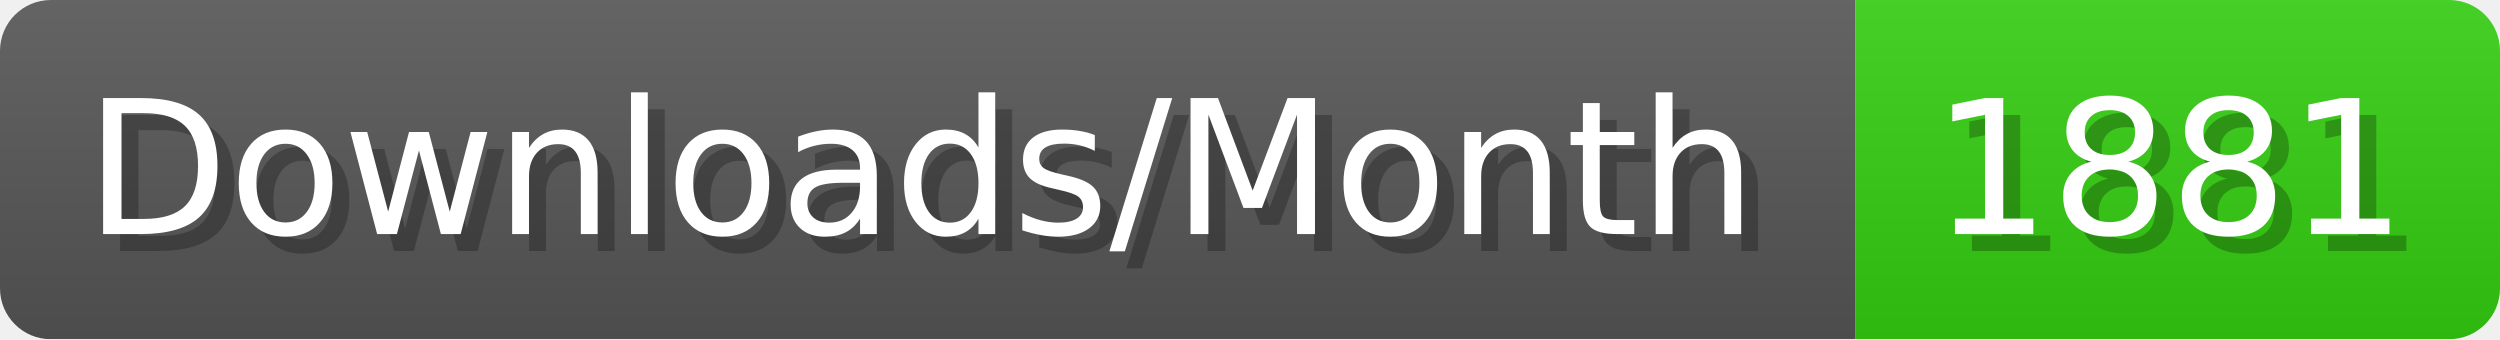
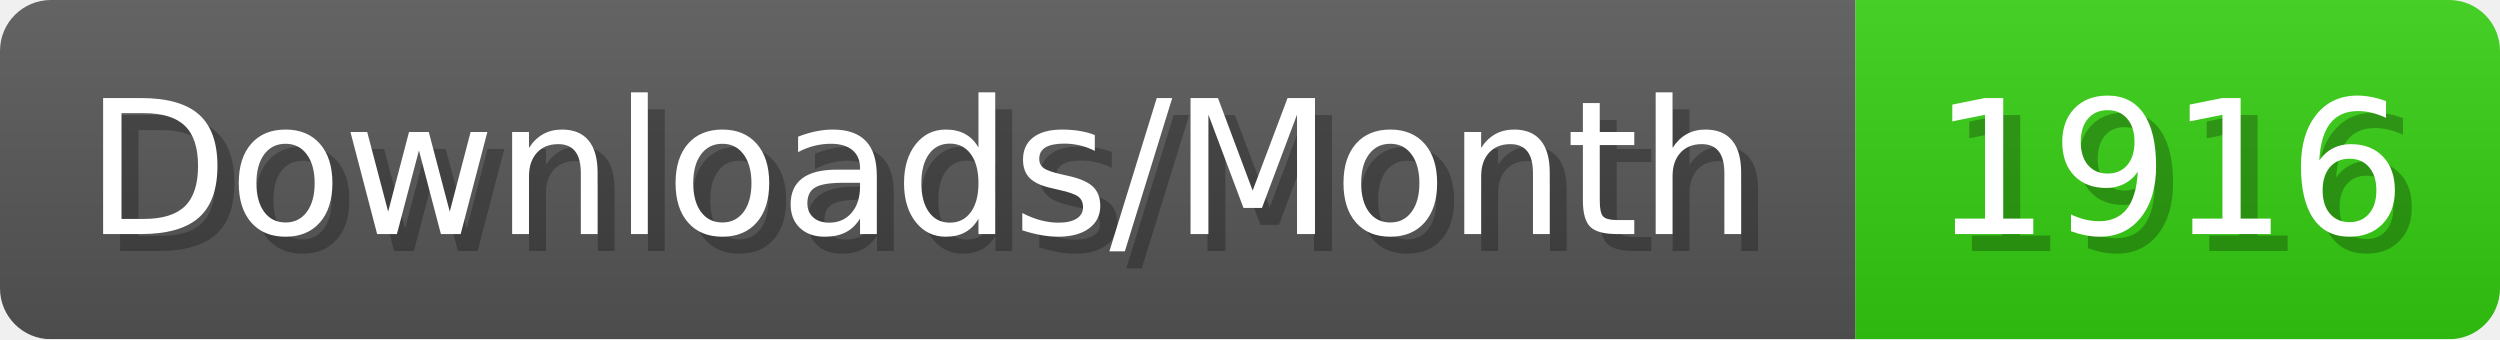
- <svg xmlns="http://www.w3.org/2000/svg" width="147.4" height="20" viewBox="0 0 1474 200" role="img" aria-label="Downloads/Month: 1881">
+ <svg xmlns="http://www.w3.org/2000/svg" width="147.4" height="20" viewBox="0 0 1474 200" role="img" aria-label="Downloads/Month: 1916">
  <linearGradient id="YlXUI" x2="0" y2="100%">
    <stop offset="0" stop-opacity=".1" stop-color="#EEE" />
    <stop offset="1" stop-opacity=".1" />
  </linearGradient>
  <mask id="JHhop">
    <rect width="1474" height="200" rx="30" fill="#FFF" />
  </mask>
  <g mask="url(#JHhop)">
    <rect width="1094" height="200" fill="#555" />
    <rect width="380" height="200" fill="#3C1" x="1094" />
    <rect width="1474" height="200" fill="url(#YlXUI)" />
  </g>
  <g aria-hidden="true" fill="#fff" text-anchor="start" font-family="Verdana,DejaVu Sans,sans-serif" font-size="110">
    <text x="60" y="148" textLength="994" fill="#000" opacity="0.25">Downloads/Month</text>
    <text x="50" y="138" textLength="994">Downloads/Month</text>
-     <text x="1149" y="148" textLength="280" fill="#000" opacity="0.25">1881</text>
-     <text x="1139" y="138" textLength="280">1881</text>
+     <text x="1149" y="148" textLength="280" fill="#000" opacity="0.25">1916</text>
+     <text x="1139" y="138" textLength="280">1916</text>
  </g>
</svg>
